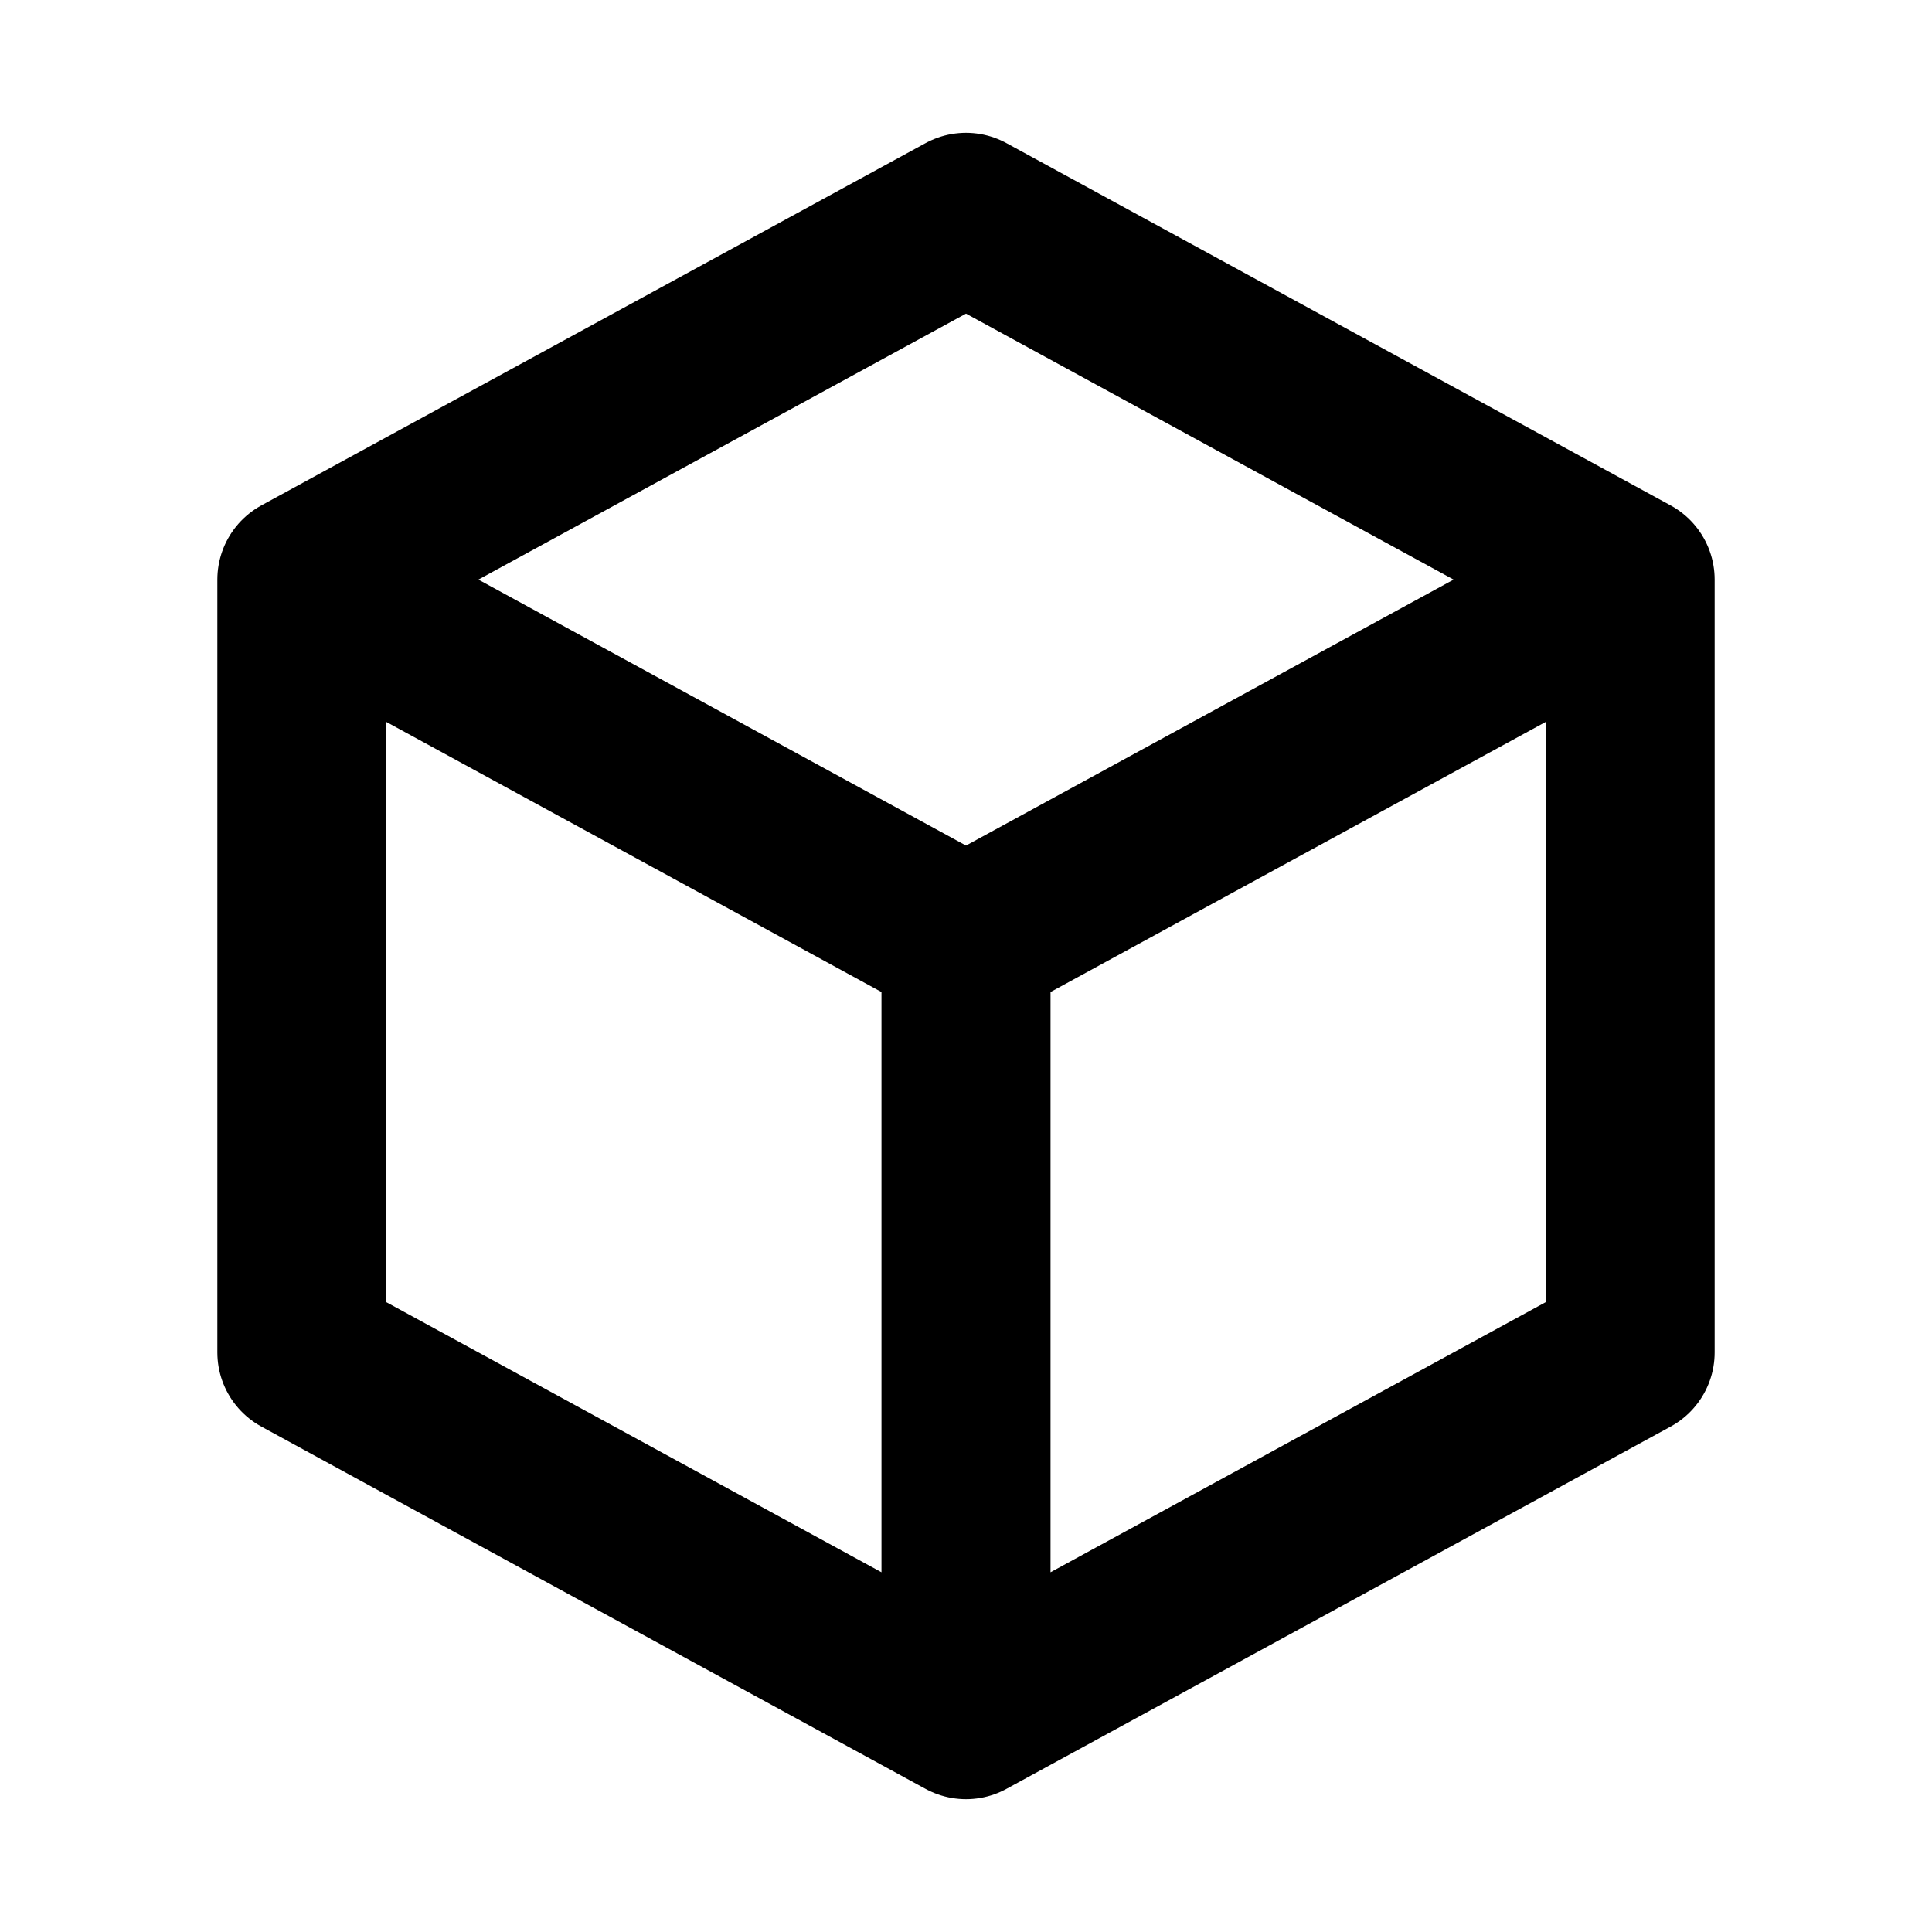
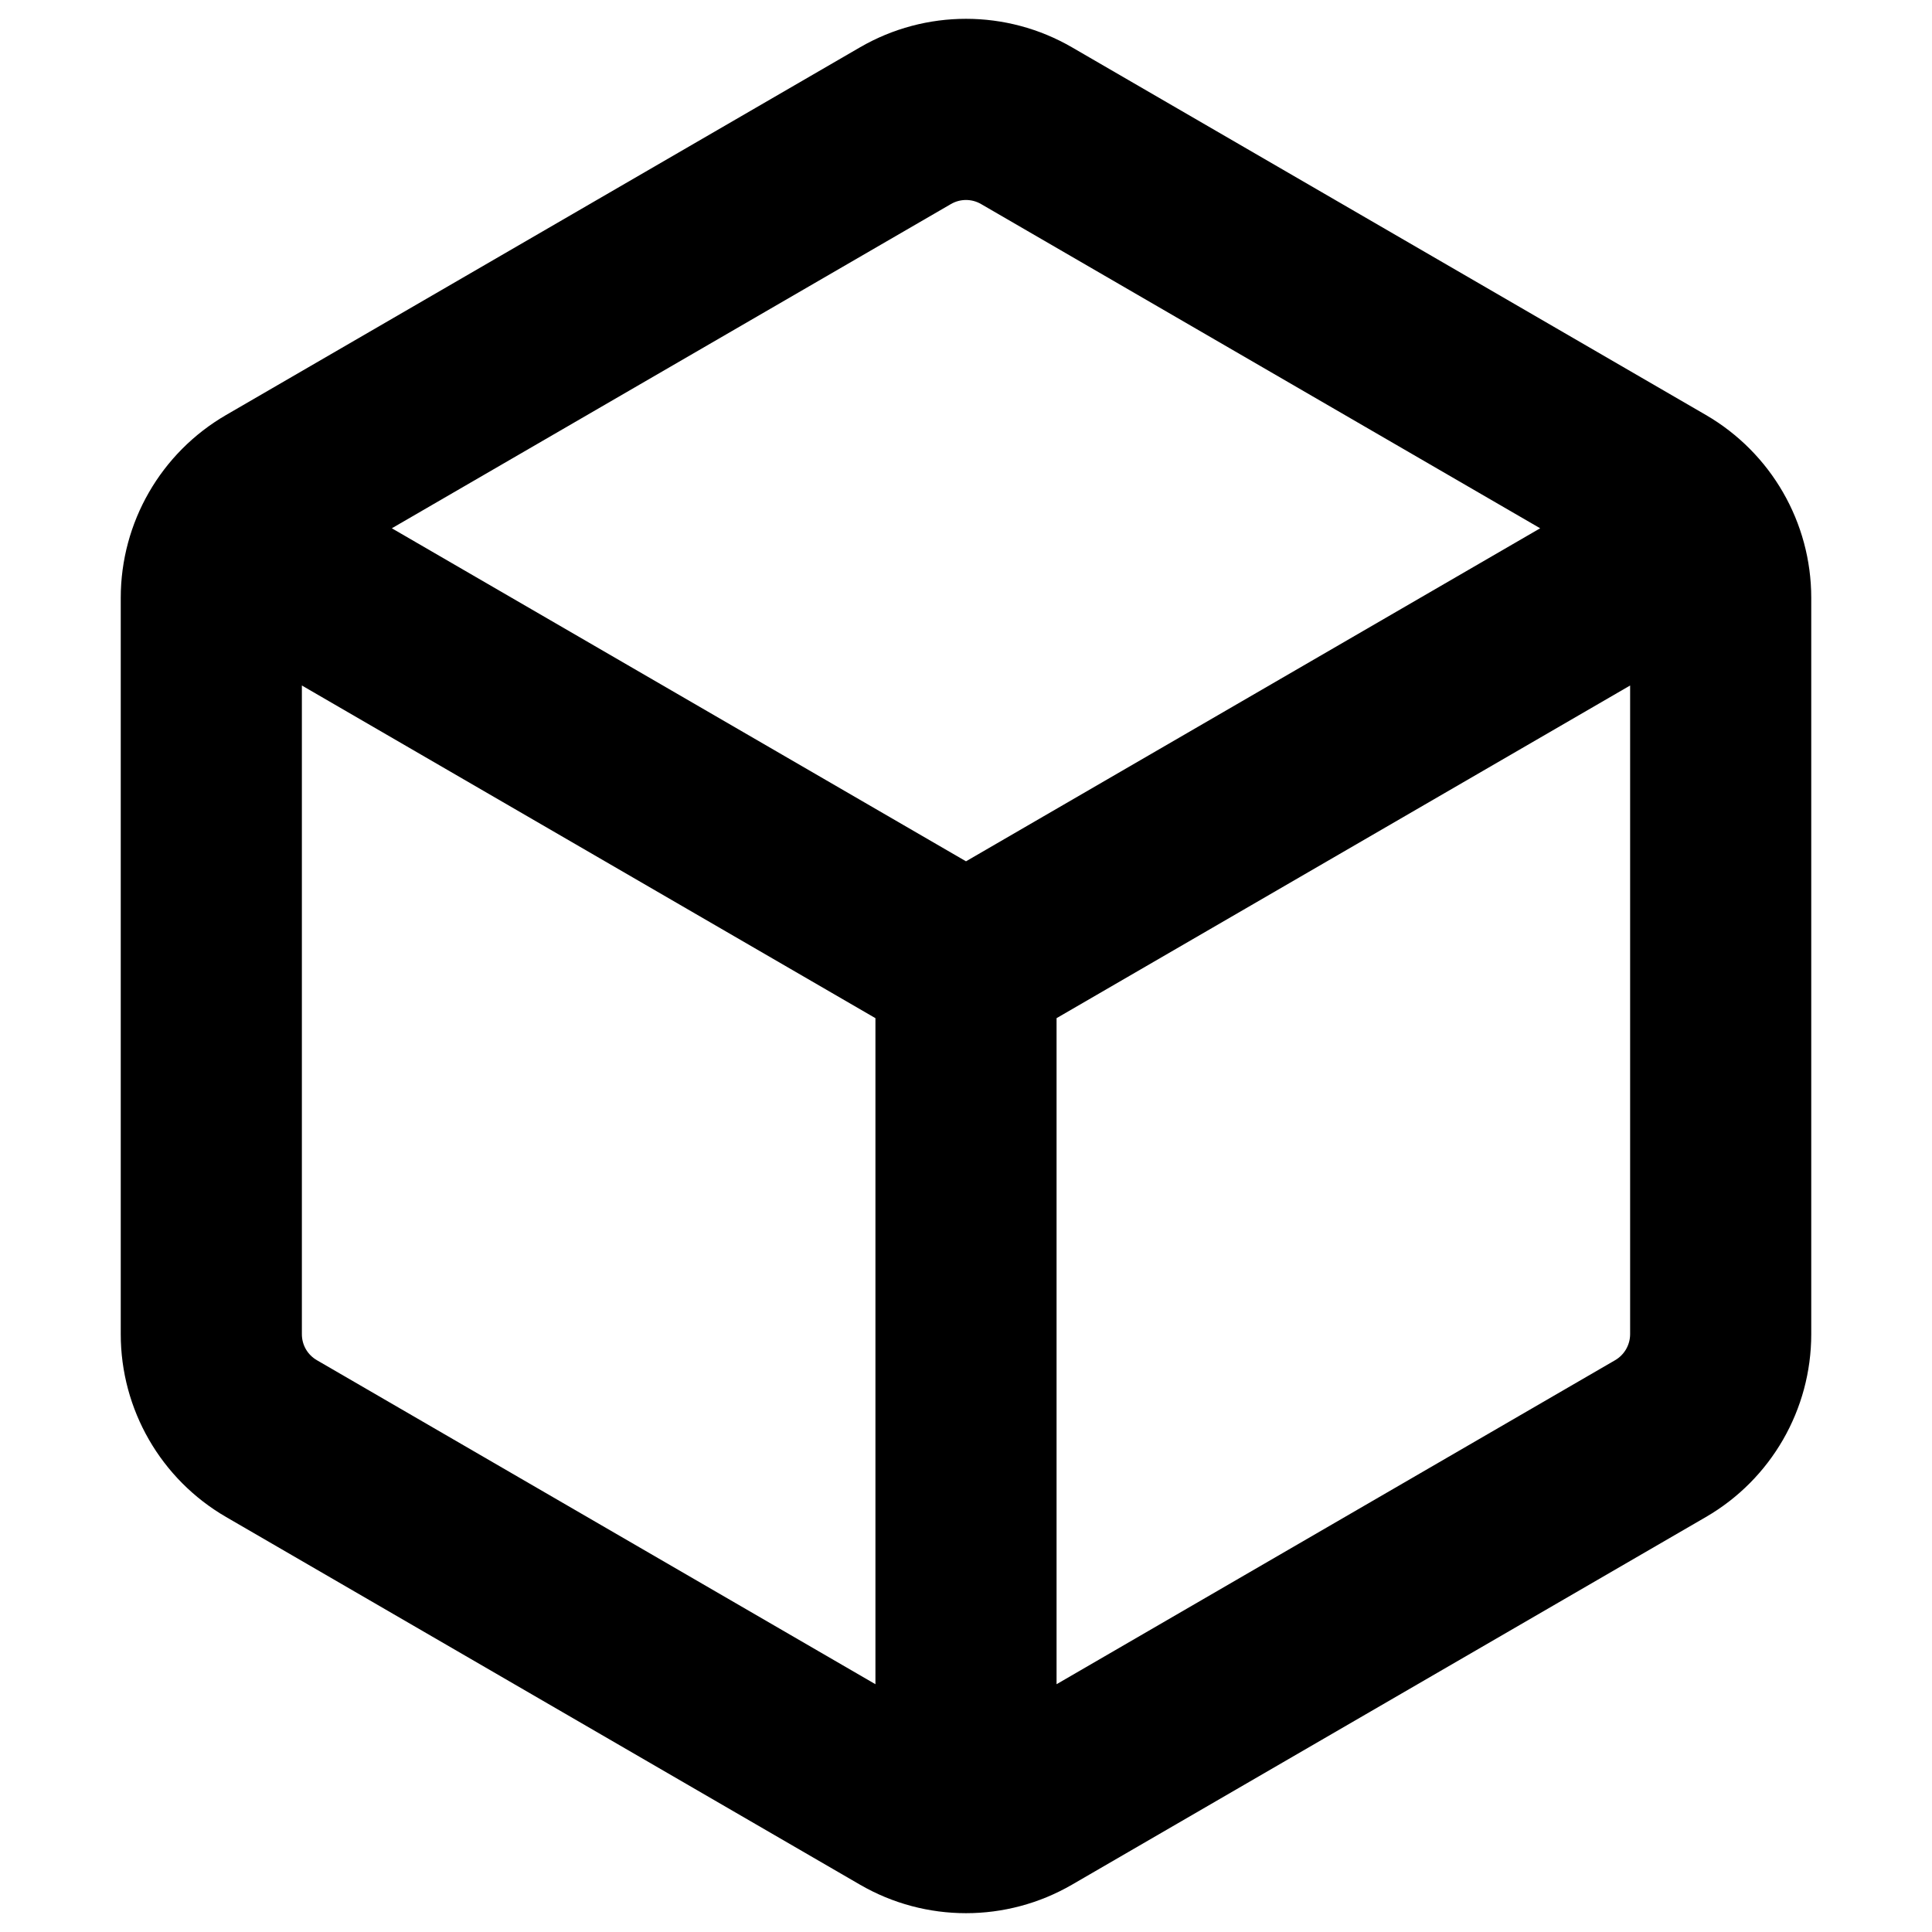
- <svg xmlns="http://www.w3.org/2000/svg" width="16" height="16" viewBox="0 0 16 16" fill="none" stroke="currentColor" stroke-width="1.4" stroke-linecap="round" stroke-linejoin="round">
-   <path d="M8 1.8l5.5 3v6.4L8 14.2l-5.5-3V4.8zM2.5 4.8L8 7.8l5.5-3M8 7.8v6.4" />
+ <svg xmlns="http://www.w3.org/2000/svg" width="16" height="16" viewBox="0 0 16 16">
+   <path d="m8.878.392 5.25 3.045c.54.314.872.89.872 1.514v6.098a1.75 1.75 0 0 1-.872 1.514l-5.25 3.045a1.75 1.75 0 0 1-1.756 0l-5.25-3.045A1.75 1.75 0 0 1 1 11.049V4.951c0-.624.332-1.201.872-1.514L7.122.392a1.75 1.75 0 0 1 1.756 0ZM7.875 1.69l-4.63 2.685L8 7.133l4.755-2.758-4.63-2.685a.248.248 0 0 0-.25 0ZM2.5 5.677v5.372c0 .09.047.171.125.216l4.625 2.683V8.432Zm6.25 8.271 4.625-2.683a.25.25 0 0 0 .125-.216V5.677L8.75 8.432Z" />
</svg>
